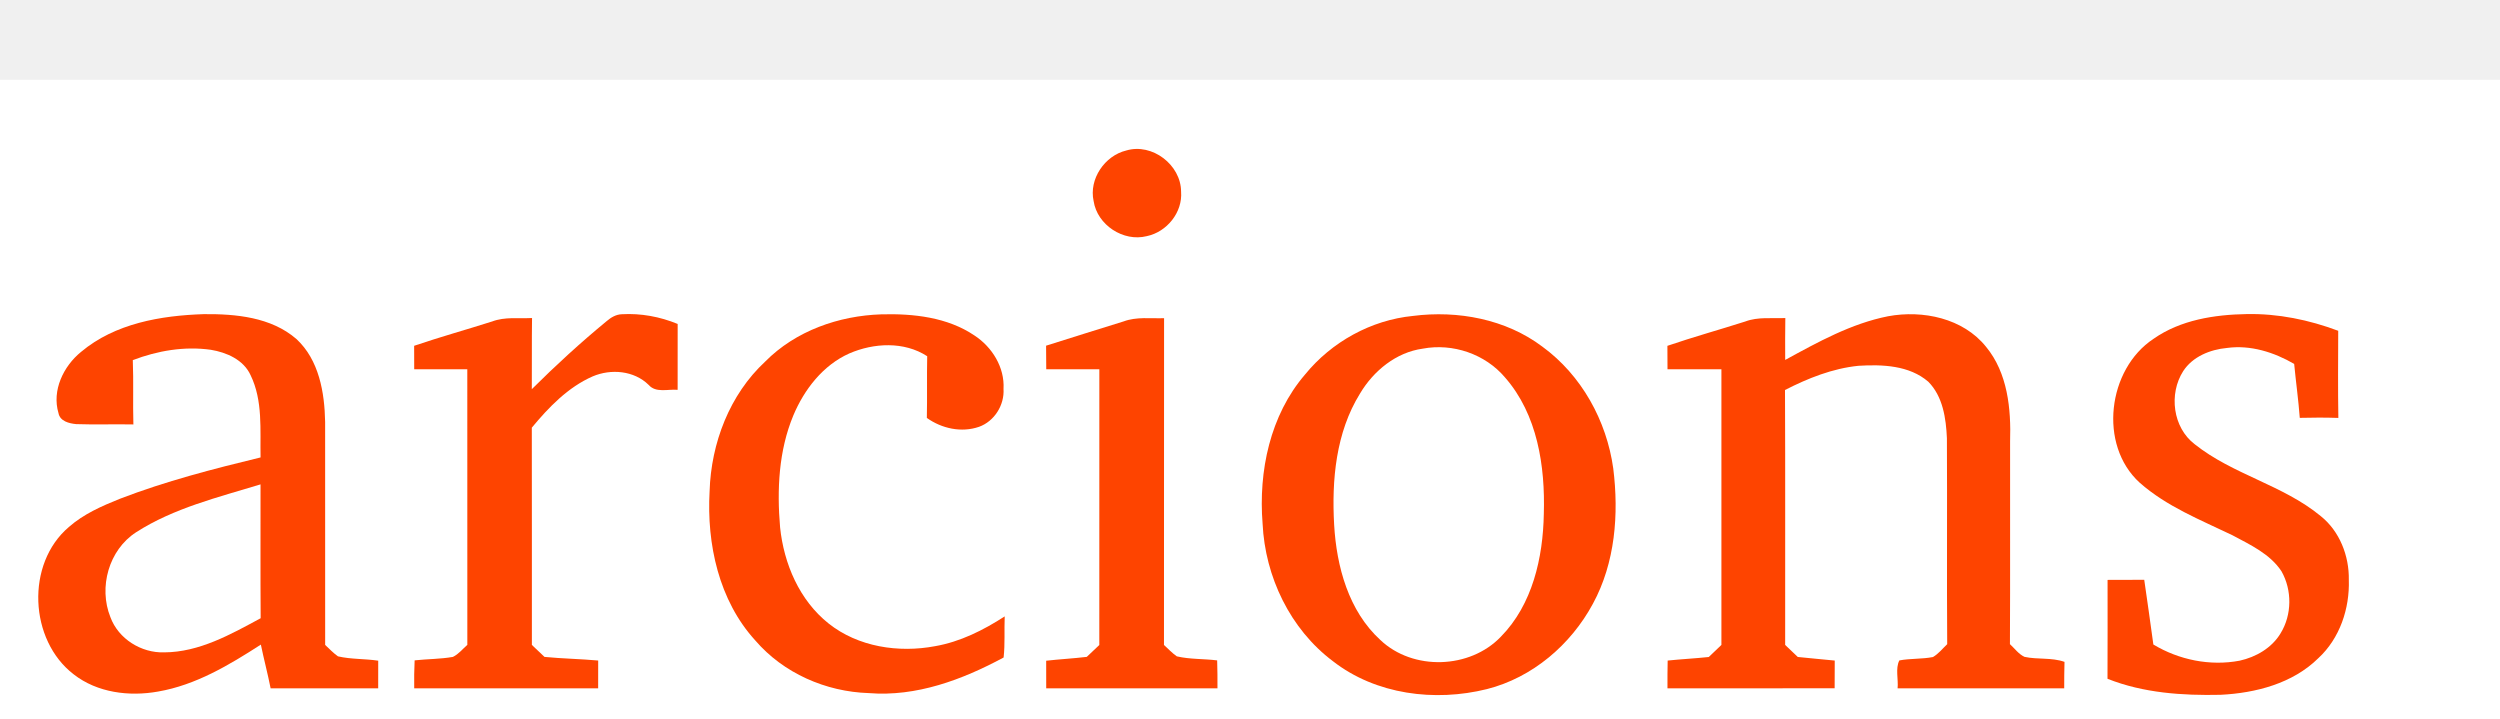
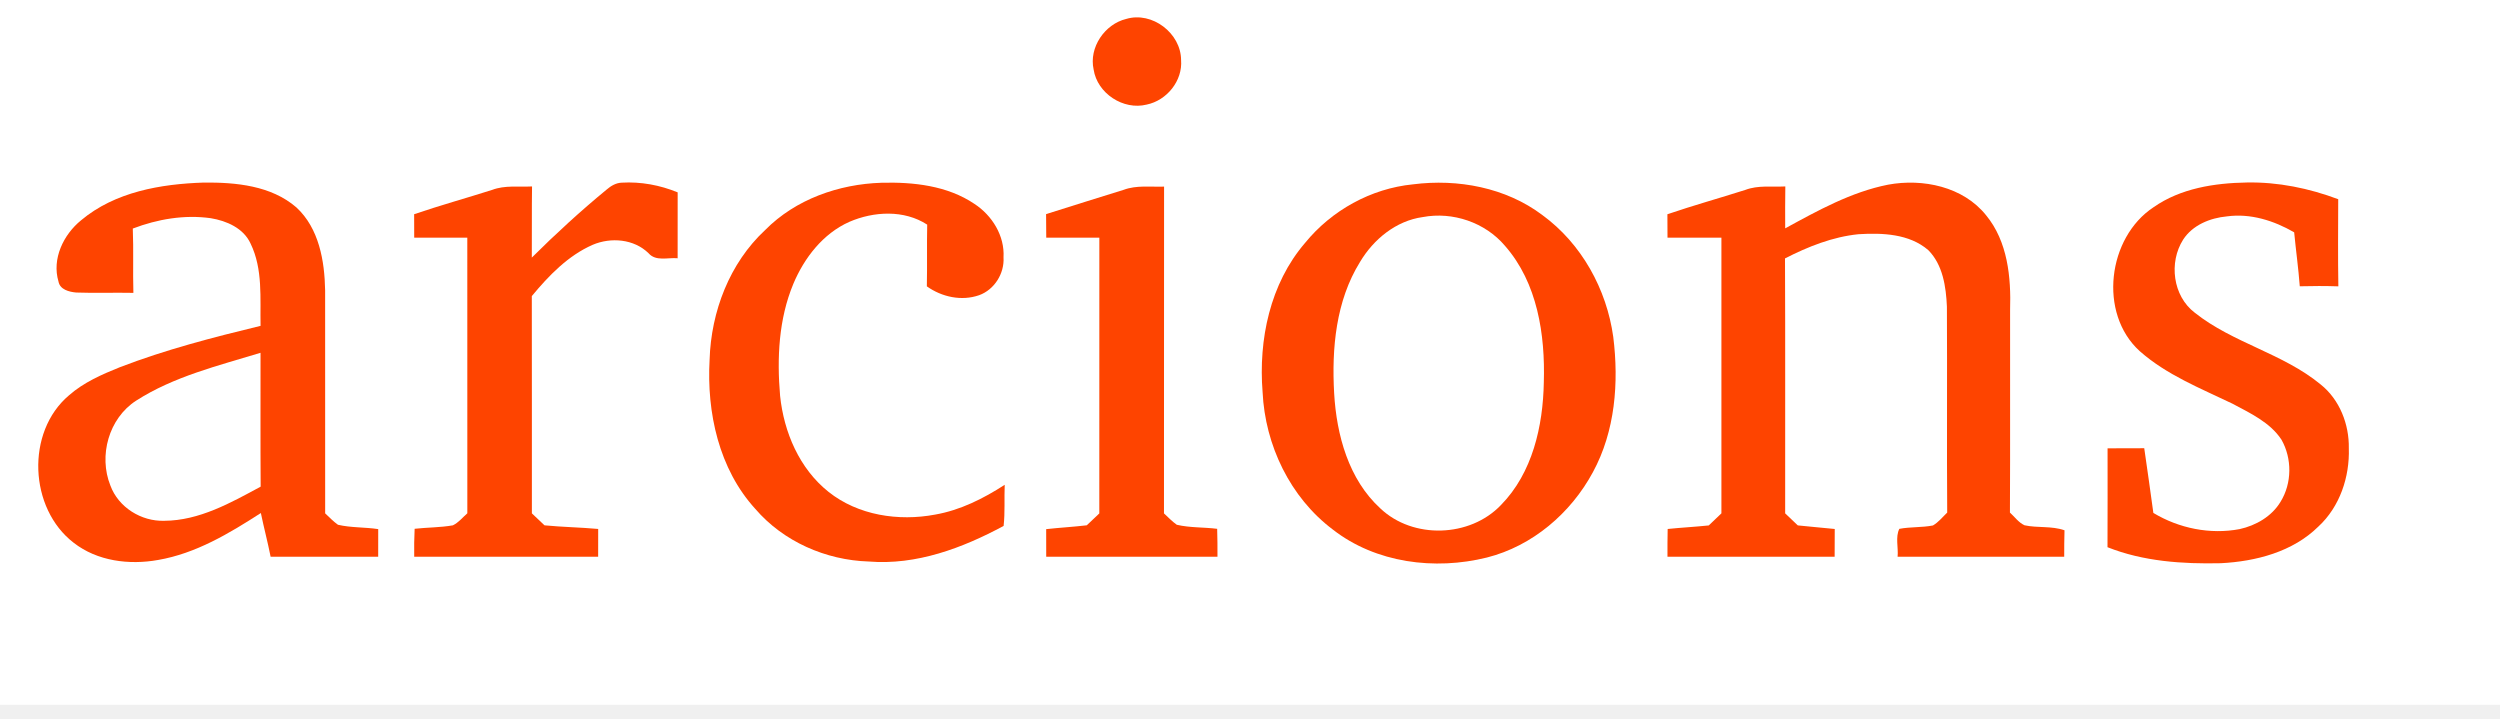
- <svg xmlns="http://www.w3.org/2000/svg" width="800pt" height="230pt" viewBox="40 0 760 170" version="1.1">
+ <svg xmlns="http://www.w3.org/2000/svg" width="800pt" height="230pt" viewBox="40 40 760 170" version="1.1">
  <path fill="#ffffff" d=" M 0.00 0.00 L 800.00 0.00 L 800.00 230.00 L 0.00 230.00 L 0.00 0.00 Z" />
  <path fill="#fe4400" d=" M 382.39 21.50 C 390.26 19.16 399.00 25.85 399.05 33.99 C 399.56 40.30 394.73 46.27 388.61 47.54 C 381.50 49.34 373.56 44.14 372.46 36.87 C 370.99 30.18 375.83 23.08 382.39 21.50 Z" />
  <path fill="#fe4400" d=" M 64.66 82.71 C 74.97 74.06 88.90 71.67 101.96 71.25 C 111.70 71.16 122.43 72.16 130.10 78.80 C 136.99 85.17 138.68 95.06 138.84 104.03 C 138.87 126.62 138.86 149.22 138.85 171.81 C 140.11 173.00 141.32 174.26 142.74 175.28 C 146.74 176.21 150.92 175.98 154.98 176.60 C 154.97 179.40 154.97 182.20 154.97 185.00 C 144.07 185.00 133.17 185.00 122.27 185.00 C 121.39 180.55 120.22 176.16 119.30 171.71 C 109.67 177.92 99.52 184.01 88.06 185.98 C 79.30 187.56 69.56 186.35 62.40 180.75 C 48.83 170.35 47.79 147.08 60.96 135.94 C 65.43 132.00 70.95 129.59 76.42 127.39 C 90.31 122.04 104.76 118.31 119.21 114.81 C 119.04 106.44 119.96 97.58 116.18 89.81 C 114.05 85.11 108.88 82.87 104.06 82.08 C 96.04 80.96 87.89 82.36 80.37 85.23 C 80.63 91.74 80.36 98.26 80.55 104.78 C 74.75 104.66 68.94 104.89 63.14 104.68 C 61.02 104.48 58.23 103.80 57.78 101.34 C 55.72 94.43 59.29 87.07 64.66 82.71 Z" />
  <path fill="#fe4400" d=" M 224.43 73.37 C 225.72 72.26 227.26 71.34 229.01 71.28 C 234.81 70.94 240.64 72.02 246.01 74.23 C 245.99 80.91 246.01 87.59 246.00 94.26 C 243.04 93.98 239.40 95.30 237.17 92.74 C 232.74 88.39 225.73 87.81 220.18 90.17 C 212.67 93.46 206.82 99.55 201.67 105.76 C 201.71 127.78 201.68 149.79 201.69 171.81 C 202.97 173.02 204.25 174.23 205.53 175.45 C 210.95 175.98 216.41 176.06 221.85 176.55 C 221.84 179.36 221.84 182.18 221.84 185.00 C 203.20 185.00 184.56 185.00 165.92 185.00 C 165.88 182.16 165.91 179.33 166.05 176.50 C 169.92 176.07 173.84 176.13 177.68 175.45 C 179.41 174.62 180.64 173.03 182.07 171.79 C 182.04 143.87 182.07 115.94 182.06 88.01 C 176.68 88.00 171.30 88.02 165.92 88.00 C 165.92 85.62 165.91 83.25 165.90 80.87 C 173.73 78.20 181.72 75.99 189.60 73.48 C 193.49 72.00 197.69 72.64 201.74 72.43 C 201.63 79.64 201.73 86.85 201.67 94.06 C 208.94 86.82 216.51 79.89 224.43 73.37 Z" />
  <path fill="#fe4400" d=" M 272.62 85.67 C 281.85 76.33 294.99 71.72 307.95 71.31 C 317.65 71.05 328.00 72.17 336.24 77.74 C 341.61 81.25 345.45 87.43 345.07 93.98 C 345.38 98.89 342.29 103.83 337.63 105.50 C 332.28 107.35 326.31 106.04 321.76 102.80 C 321.90 96.55 321.73 90.29 321.87 84.04 C 314.85 79.48 305.65 79.97 298.20 83.19 C 290.19 86.76 284.50 94.12 281.17 102.05 C 276.71 112.77 276.17 124.64 277.15 136.08 C 278.30 147.14 283.01 158.21 291.87 165.27 C 300.85 172.43 313.17 174.28 324.26 172.19 C 331.91 170.86 338.96 167.32 345.43 163.13 C 345.26 167.30 345.56 171.48 345.10 175.63 C 332.57 182.38 318.57 187.63 304.09 186.45 C 291.06 186.04 278.16 180.40 269.61 170.45 C 258.52 158.29 254.81 141.13 255.72 125.07 C 256.17 110.47 261.79 95.72 272.62 85.67 Z" />
  <path fill="#fe4400" d=" M 469.55 71.79 C 483.16 70.05 497.77 72.75 508.88 81.13 C 520.79 89.82 528.42 103.65 530.43 118.17 C 532.16 132.05 531.03 146.82 524.24 159.30 C 517.53 171.75 505.85 181.75 492.01 185.24 C 476.21 189.17 458.25 186.93 445.19 176.74 C 432.20 166.98 424.59 151.06 423.83 134.96 C 422.55 119.01 426.09 101.99 436.72 89.62 C 444.79 79.70 456.79 73.05 469.55 71.79 Z" />
  <path fill="#fe4400" d=" M 613.98 71.89 C 624.53 69.94 636.80 72.47 643.77 81.19 C 650.34 89.16 651.39 100.04 651.07 109.99 C 651.03 130.52 651.13 151.05 651.02 171.57 C 652.45 172.87 653.64 174.59 655.44 175.43 C 659.44 176.31 663.69 175.57 667.61 176.96 C 667.53 179.64 667.52 182.32 667.52 185.00 C 650.64 184.99 633.75 185.01 616.87 185.00 C 617.14 182.23 616.15 178.98 617.40 176.52 C 620.77 175.88 624.25 176.15 627.62 175.49 C 629.31 174.50 630.54 172.92 631.95 171.58 C 631.80 150.72 631.98 129.85 631.86 108.98 C 631.60 102.95 630.64 96.27 626.20 91.79 C 620.42 86.80 612.23 86.51 604.99 86.95 C 597.12 87.74 589.63 90.73 582.64 94.31 C 582.76 120.14 582.66 145.98 582.69 171.81 C 583.97 173.02 585.25 174.24 586.53 175.47 C 590.27 175.88 594.02 176.17 597.76 176.56 C 597.72 179.37 597.72 182.18 597.73 184.99 C 580.79 185.01 563.85 185.00 546.91 185.00 C 546.90 182.18 546.91 179.37 546.97 176.56 C 551.13 176.13 555.30 175.92 559.47 175.48 C 560.73 174.24 562.02 173.02 563.31 171.81 C 563.31 143.88 563.31 115.94 563.31 88.01 C 557.84 88.00 552.38 88.02 546.92 88.00 C 546.91 85.62 546.91 83.25 546.89 80.88 C 554.71 78.21 562.68 76.00 570.55 73.49 C 574.45 72.00 578.67 72.63 582.74 72.43 C 582.66 76.67 582.69 80.92 582.70 85.17 C 592.63 79.75 602.76 74.11 613.98 71.89 Z" />
  <path fill="#fe4400" d=" M 694.69 78.74 C 702.91 72.99 713.19 71.40 723.01 71.23 C 732.51 71.04 741.94 72.98 750.82 76.31 C 750.79 85.14 750.71 93.97 750.86 102.80 C 746.94 102.67 743.03 102.67 739.13 102.78 C 738.72 97.30 737.95 91.85 737.43 86.38 C 731.30 82.82 724.13 80.55 716.99 81.53 C 711.90 82.00 706.55 84.15 703.68 88.59 C 699.27 95.52 700.52 105.73 707.21 110.81 C 718.80 120.04 734.05 123.18 745.51 132.65 C 751.26 137.25 754.17 144.76 754.04 152.02 C 754.33 160.73 751.30 169.81 744.80 175.81 C 737.00 183.53 725.75 186.43 715.08 186.97 C 703.48 187.23 691.56 186.43 680.68 182.10 C 680.73 172.08 680.70 162.06 680.70 152.04 C 684.41 152.04 688.13 152.05 691.85 152.01 C 692.77 158.56 693.76 165.11 694.62 171.68 C 702.41 176.37 711.87 178.30 720.84 176.60 C 725.80 175.51 730.63 172.73 733.29 168.29 C 736.78 162.65 736.82 155.14 733.56 149.40 C 730.05 144.10 724.05 141.36 718.63 138.45 C 708.92 133.78 698.64 129.72 690.47 122.49 C 677.83 111.00 680.71 87.95 694.69 78.74 Z" />
  <path fill="#fe4400" d=" M 381.58 73.46 C 385.52 71.99 389.77 72.62 393.88 72.48 C 393.83 105.59 393.89 138.70 393.85 171.82 C 395.12 173.00 396.32 174.27 397.75 175.28 C 401.76 176.22 405.94 175.99 410.02 176.51 C 410.11 179.34 410.12 182.17 410.11 185.00 C 392.75 185.00 375.40 185.00 358.05 185.00 C 358.05 182.20 358.05 179.40 358.04 176.61 C 362.15 176.15 366.28 175.93 370.38 175.44 C 371.64 174.22 372.91 173.02 374.19 171.83 C 374.20 143.89 374.19 115.95 374.20 88.01 C 368.81 88.00 363.44 88.01 358.06 88.00 C 358.05 85.61 358.04 83.22 358.01 80.84 C 365.85 78.33 373.72 75.93 381.58 73.46 Z" />
  <path fill="#fff" d=" M 472.52 81.74 C 481.64 80.02 491.50 83.37 497.51 90.48 C 507.40 101.74 509.76 117.48 509.32 131.97 C 509.08 145.27 505.89 159.52 496.28 169.29 C 486.87 179.16 469.56 179.72 459.64 170.32 C 449.96 161.47 446.31 147.98 445.58 135.28 C 444.81 121.68 446.10 107.22 453.45 95.38 C 457.55 88.49 464.40 82.86 472.52 81.74 Z" />
  <path fill="#fff" d=" M 81.37 137.56 C 92.84 130.19 106.30 126.94 119.20 123.00 C 119.22 136.56 119.14 150.13 119.24 163.69 C 110.15 168.61 100.55 174.02 89.94 174.07 C 82.96 174.30 75.99 169.98 73.56 163.36 C 69.92 154.29 73.06 142.93 81.37 137.56 Z" />
</svg>
